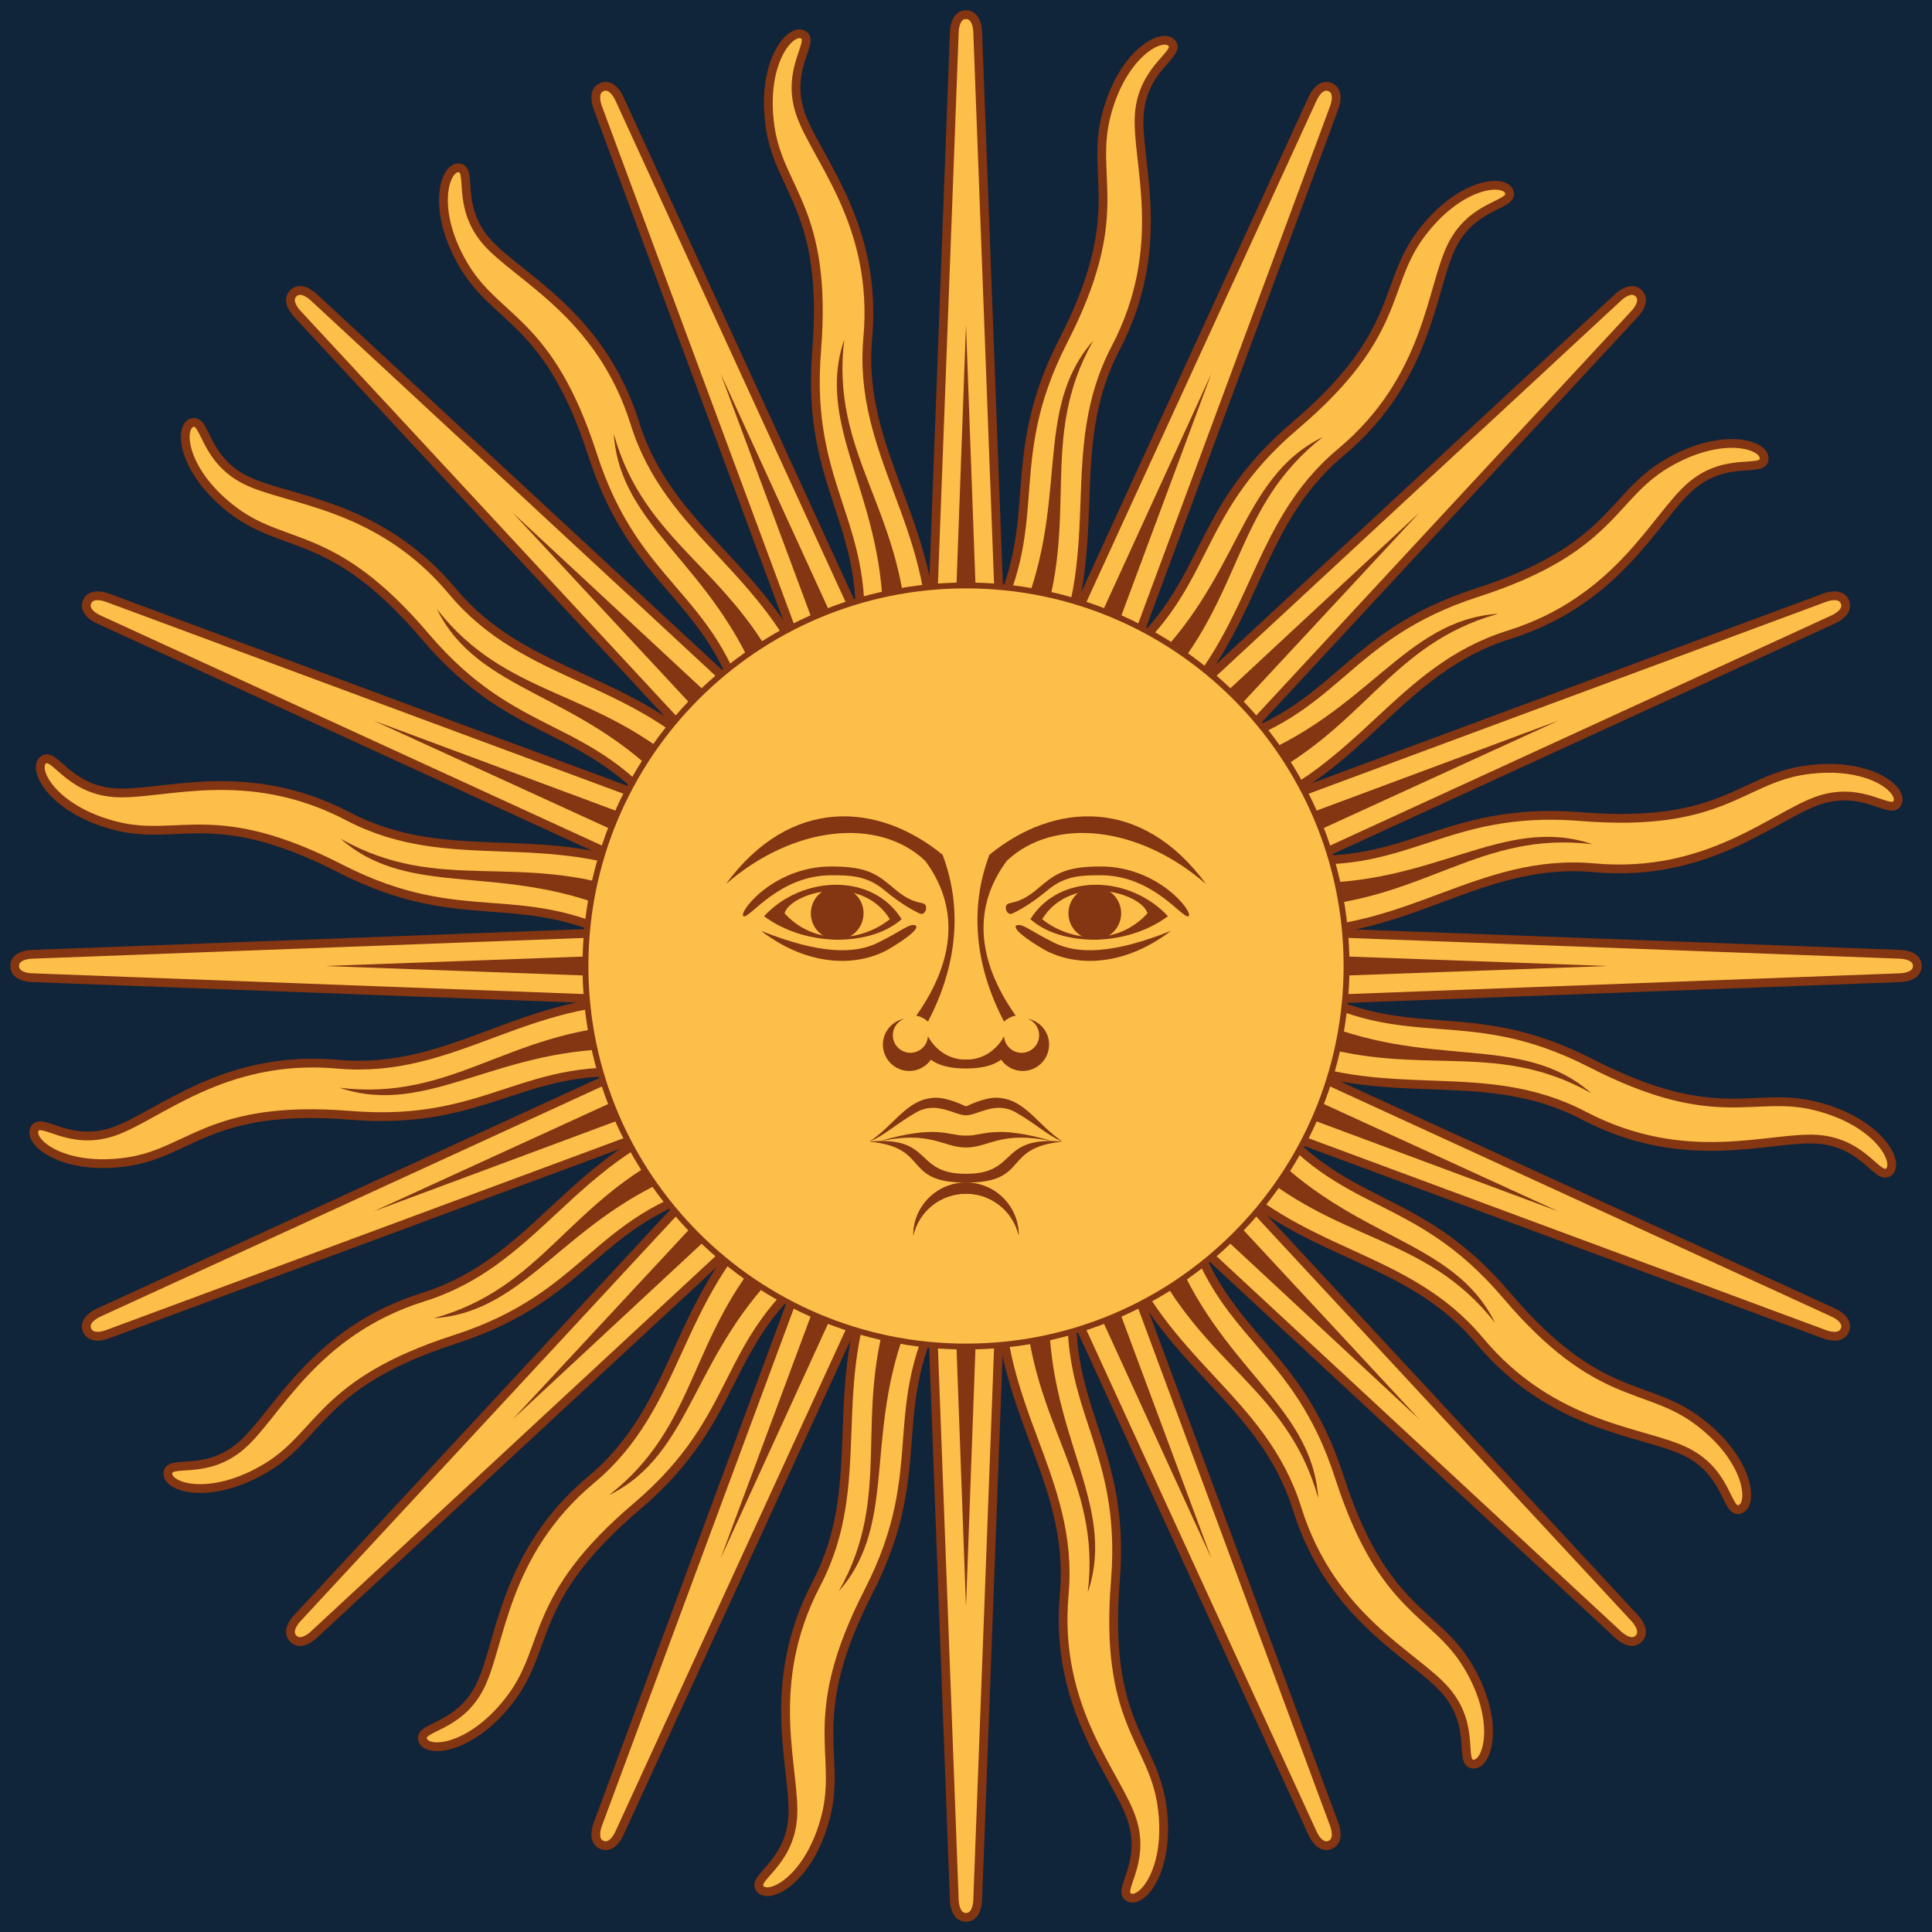
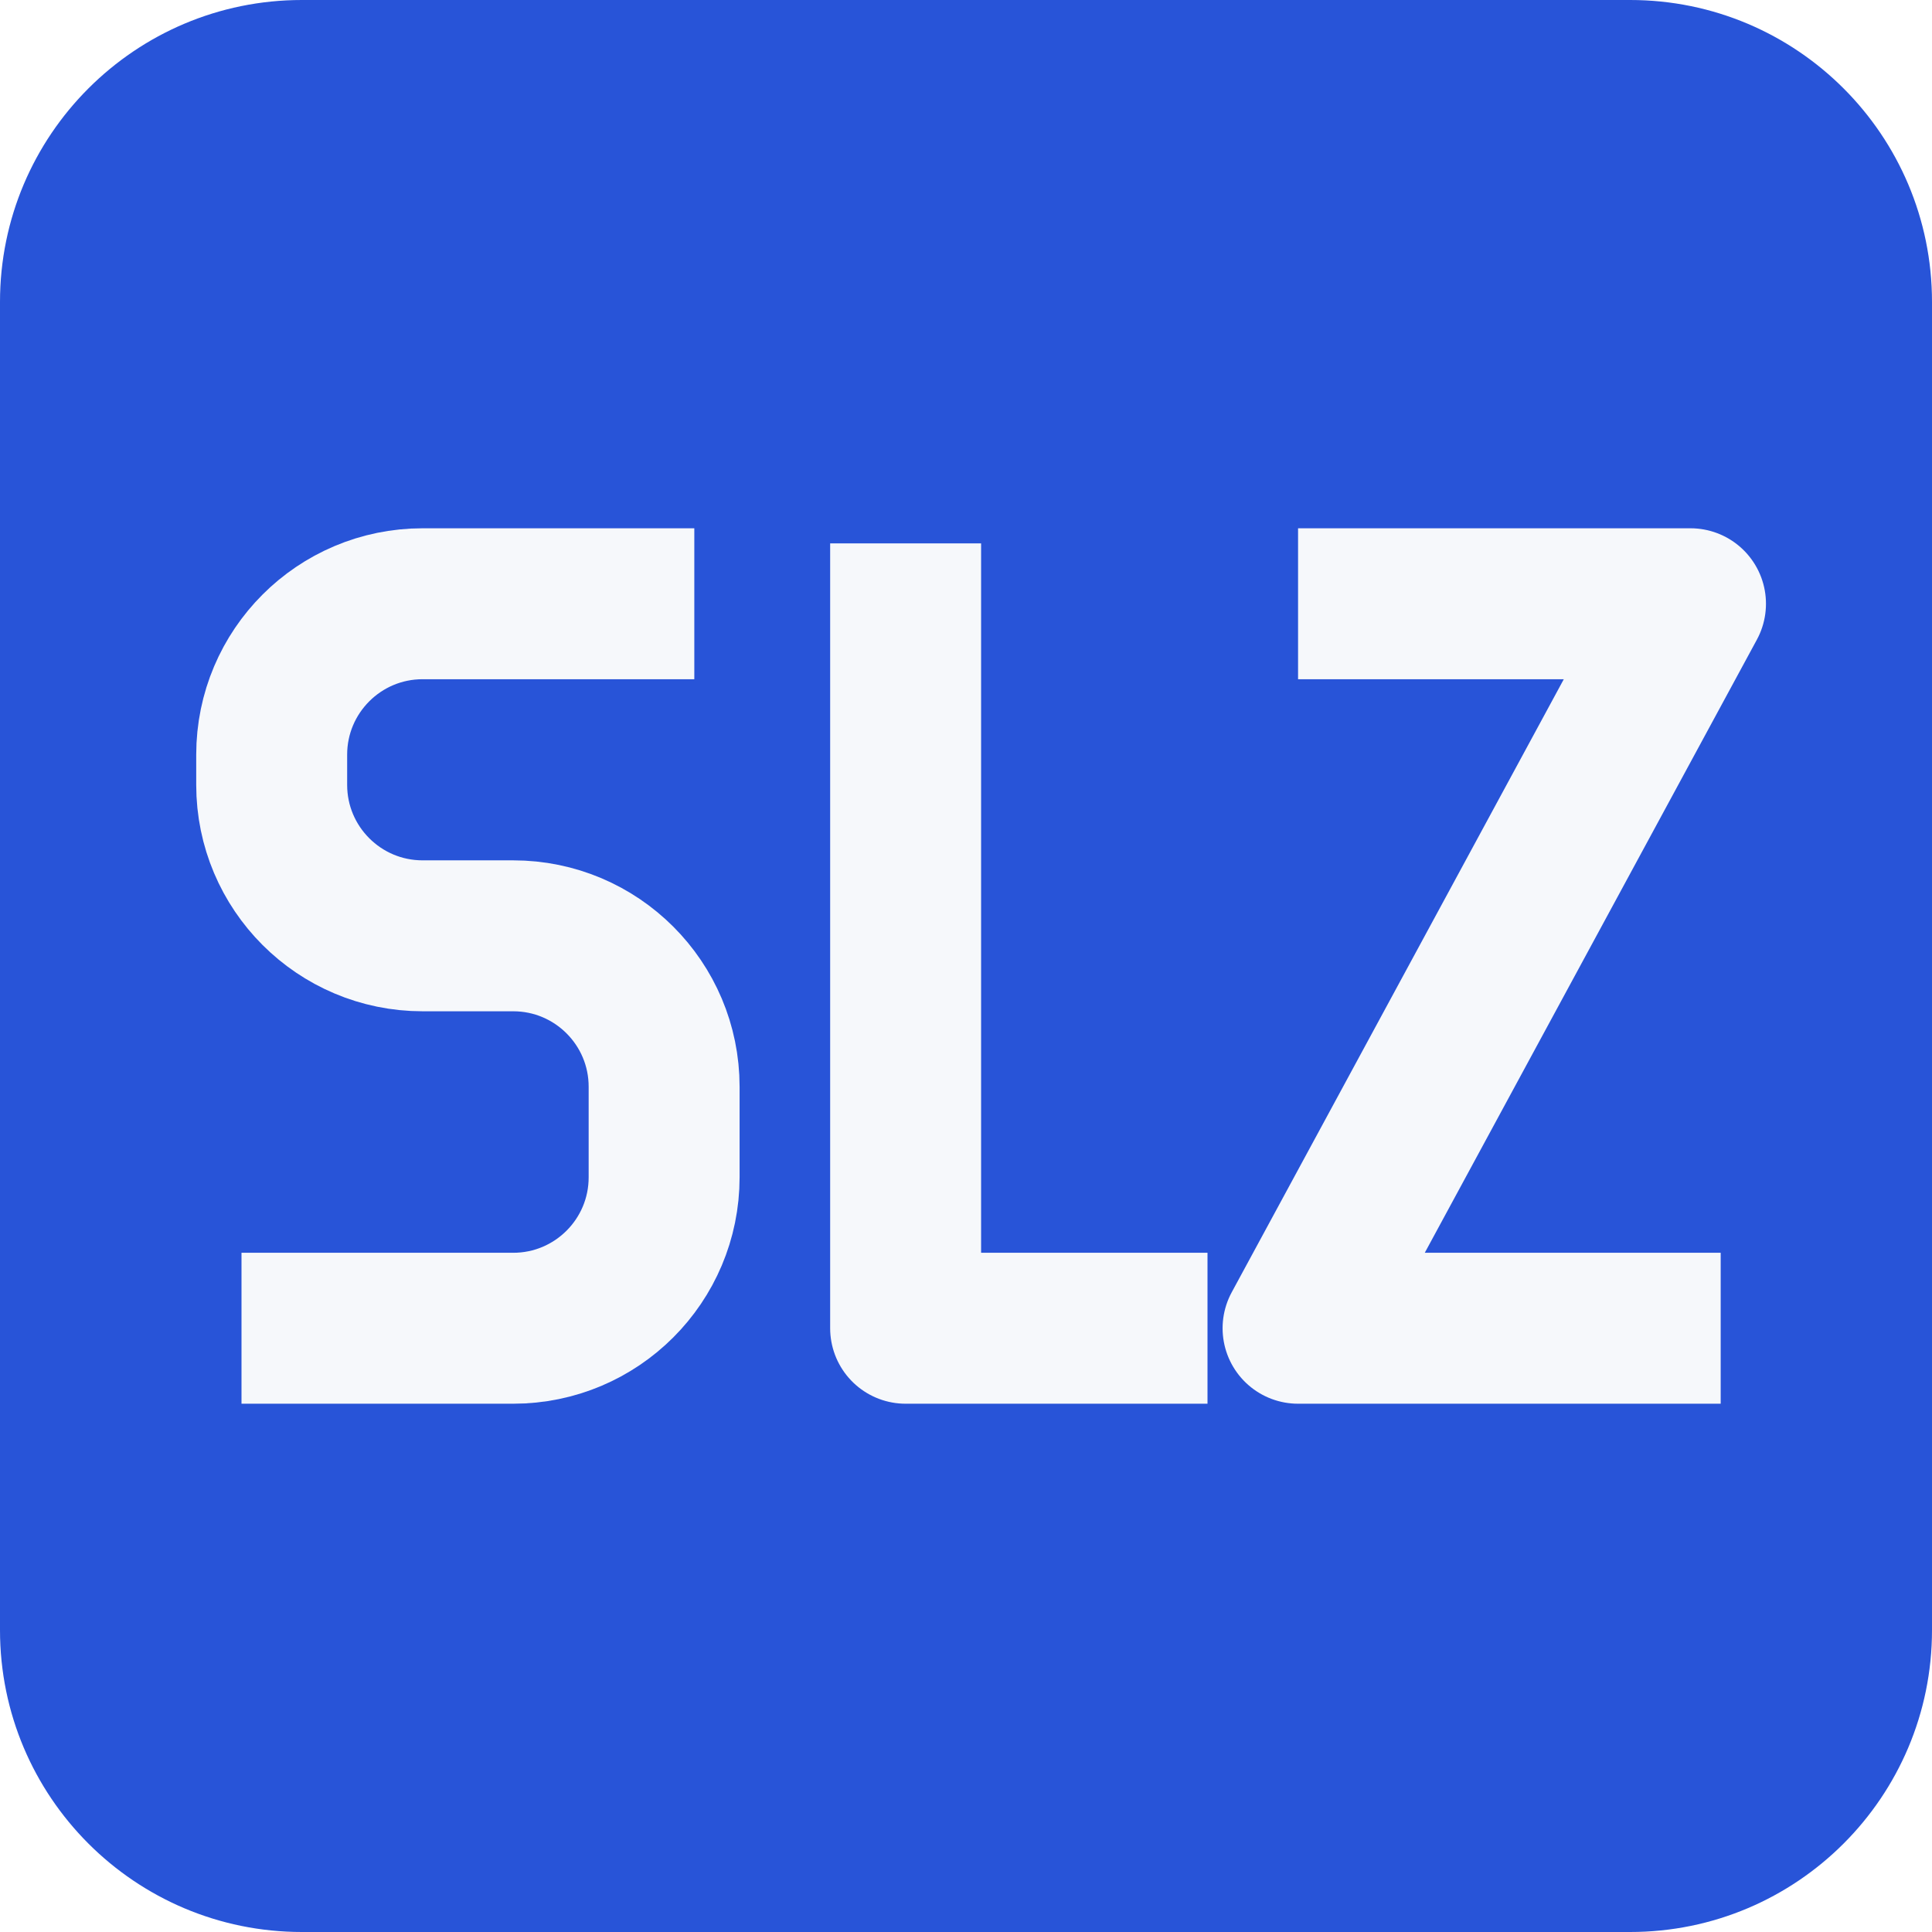
- <svg xmlns="http://www.w3.org/2000/svg" xmlns:xlink="http://www.w3.org/1999/xlink" width="64" height="64" viewBox="-165 -165 330 330">
-   <rect x="-165" y="-165" width="330" height="330" fill="#10243A" />
-   <g id="sun" fill="#fcbf49" stroke="#843511" stroke-width="1.5">
-     <g id="rays-16">
-       <g id="rays-8">
-         <g id="rays-4">
-           <g id="rays-2">
-             <path d="M -8,0 L -2,159.5 c 0,0 0,3 2,3 s 2,-3 2,-3 L 8,0" />
-             <path d="M -4,0 L 0,109.5 L 4,0" fill="#843511" stroke="none" />
-             <g transform="rotate(11.5)">
-               <path d="M -4.5,53.5 C -9.5,75 1.5,89.5 -4,108.5 S -1,140.5 0,148.5 -5,160 -3,161.5 5,158 5.5,147 -1.5,131.25 5,108 1,77 8,56" />
-               <path d="M -1,58 C -4,79 6,90.5 0,109 C 8,95 -2,81 3,59" fill="#843511" stroke="none" />
-             </g>
-           </g>
-           <use xlink:href="#rays-2" transform="rotate(180)" />
-         </g>
-         <use xlink:href="#rays-4" transform="rotate(90)" />
-       </g>
-       <use xlink:href="#rays-8" transform="rotate(45)" />
-     </g>
-     <use xlink:href="#rays-16" transform="rotate(22.5)" />
-     <circle r="65" stroke-width="1" />
-     <g id="face_right" fill="#843511" stroke="none">
-       <path id="eyebrow_nose" d="M 41,-14 C 29.5,-24 15,-25.5 7,-18 A 140,50 10 0,0 8.5,8.5 C 8,8.5 7,9 6.5,9.5 A 80,50 10 0,1 4,-19 C 15,-28 30,-29 41,-14" />
-       <path id="uppalpebra" d="M 23,-17 C 16.5,-17 15,-15.5 12,-13 S 7.5,-11 7,-10.5 S 7,-8.5 8,-9 S 11,-10.5 14,-13 S 20,-15.5 23,-15.5 C 32,-15.5 37,-8 38,-8.5 S 33,-17 23,-17" />
-       <path id="upeyecontour" d="M 34.5,-8.5 C 28,-15.5 16,-16 11,-8 H 13 C 18,-16 30,-12.5 31,-9 v 1" />
-       <circle id="pupil" cx="22" cy="-9" r="4.5" />
-       <path id="loweyecontour" d="M 11,-8 C 16,-3.5 27,-3 34.5,-8.5 L 31,-9 C 26,-3.5 18,-4 13,-8 v -1" />
-       <path id="lowpalpebra" d="M 35,-6 C 26.5,0.5 18,0 13,-3 S 8,-7 9,-7 S 11,-6 15,-4 S 25,-2 35,-6" />
-       <path id="nose" d="M 10.5,9 A 3,3 0 1,1 6.5,12 C 6,13 4,16 0,16 h -1 l 1,1.5 C 1,17.5 4,17.5 6,16 A 4.5,4.5 0 1,0 10.5,9" />
-       <path id="uplip1" d="M 16.5,30 C 12,27 10,22.5 5,22.5 C 4,22.5 2,23 0,24 h -1 L 0,25.5 C 2,25.5 5,23 8.5,25 S 14,29 16.5,30" />
-       <path id="midlip" d="M 15,30 C 5,27 3,29 0,29 h -1 l 1,2 C 4,31 6,28 15,30" />
-       <path id="uplip2" d="M 16.5,30 C 5.5,29 9,35.5 0,35.5 h -1 L 0,37 C 11,37 6,31 16.5,30" />
-       <path id="chin" d="M 9,46 a 9,9 0 0,0 -18,0 a 9.25,9.25 0 0,1 18,0" />
-     </g>
-     <use xlink:href="#face_right" transform="scale(-1,1)" />
+ <svg xmlns="http://www.w3.org/2000/svg" width="64" height="64" viewBox="0 0 64 64">
+   <rect width="64" height="64" rx="10" fill="#2854D8" />
+   <g fill="none" stroke="#F6F8FB" stroke-width="5" stroke-linejoin="round">
+     <path d="M23 20H14a5 5 0 0 0-5 5v1a5 5 0 0 0 5 5h3a5 5 0 0 1 5 5v3a5 5 0 0 1-5 5H8" />
+     <path d="M30 18v26h10" />
+     <path d="M43 20h13L43 44h14" />
  </g>
</svg>
